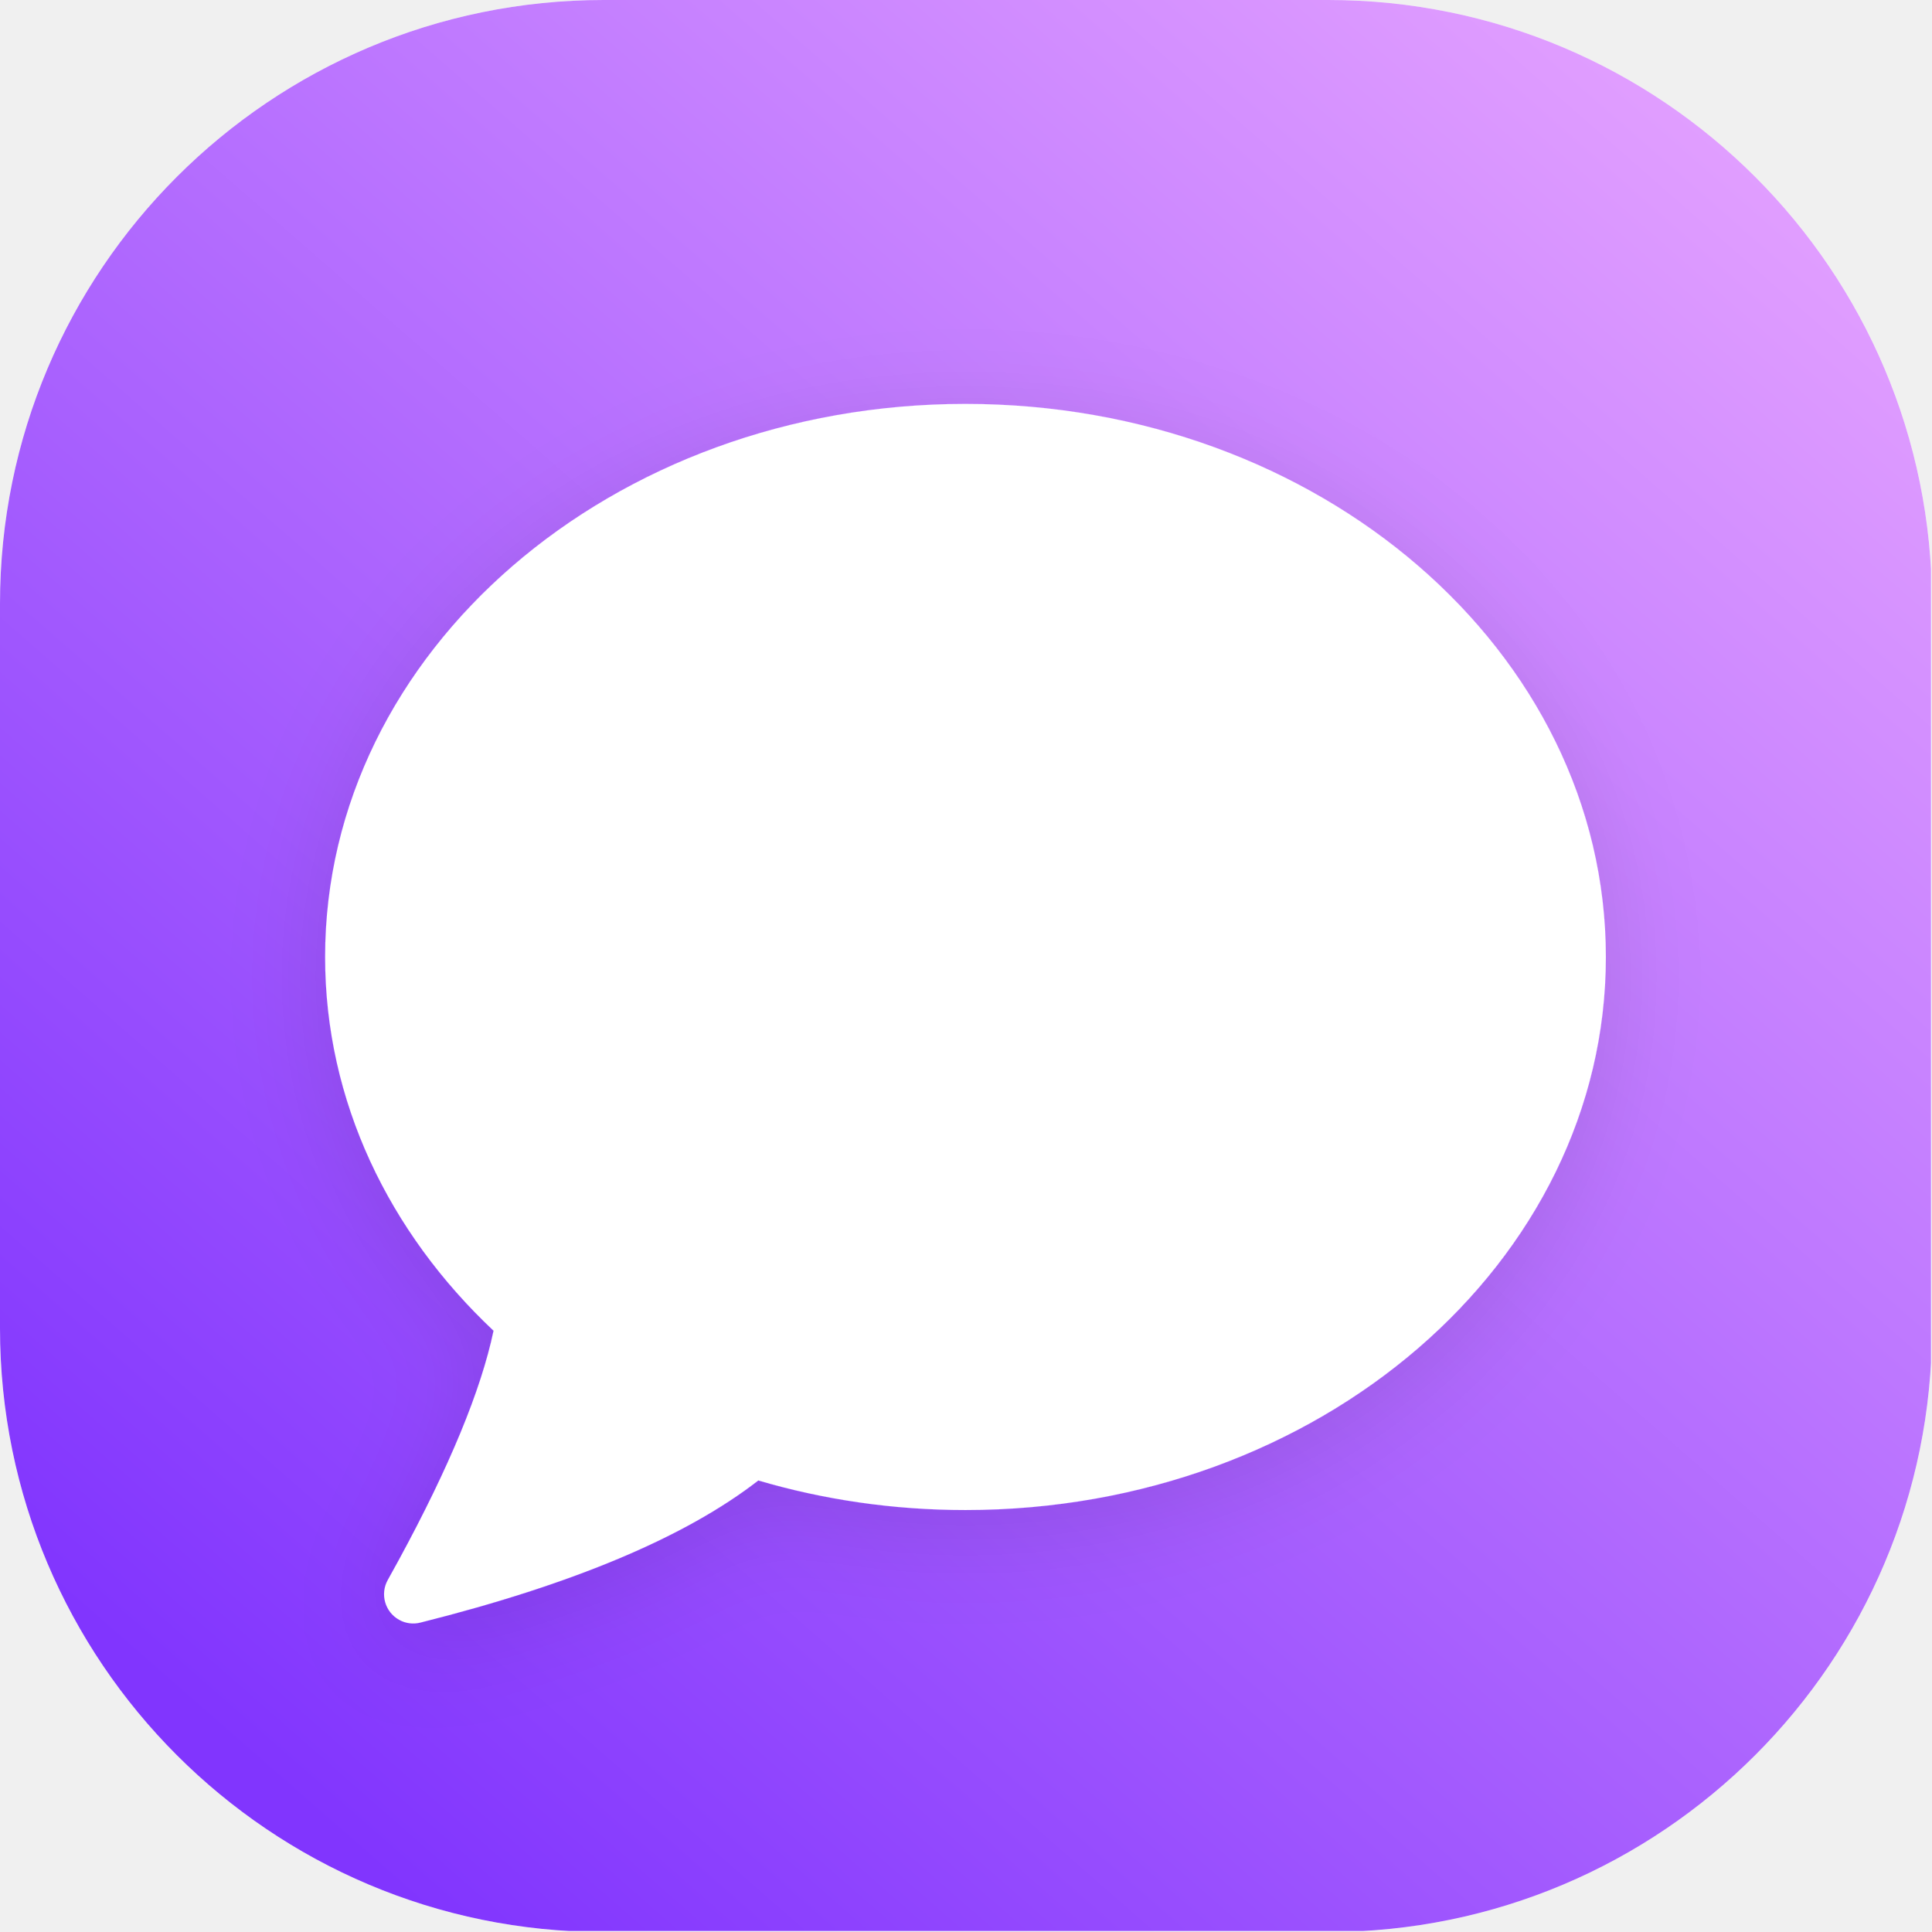
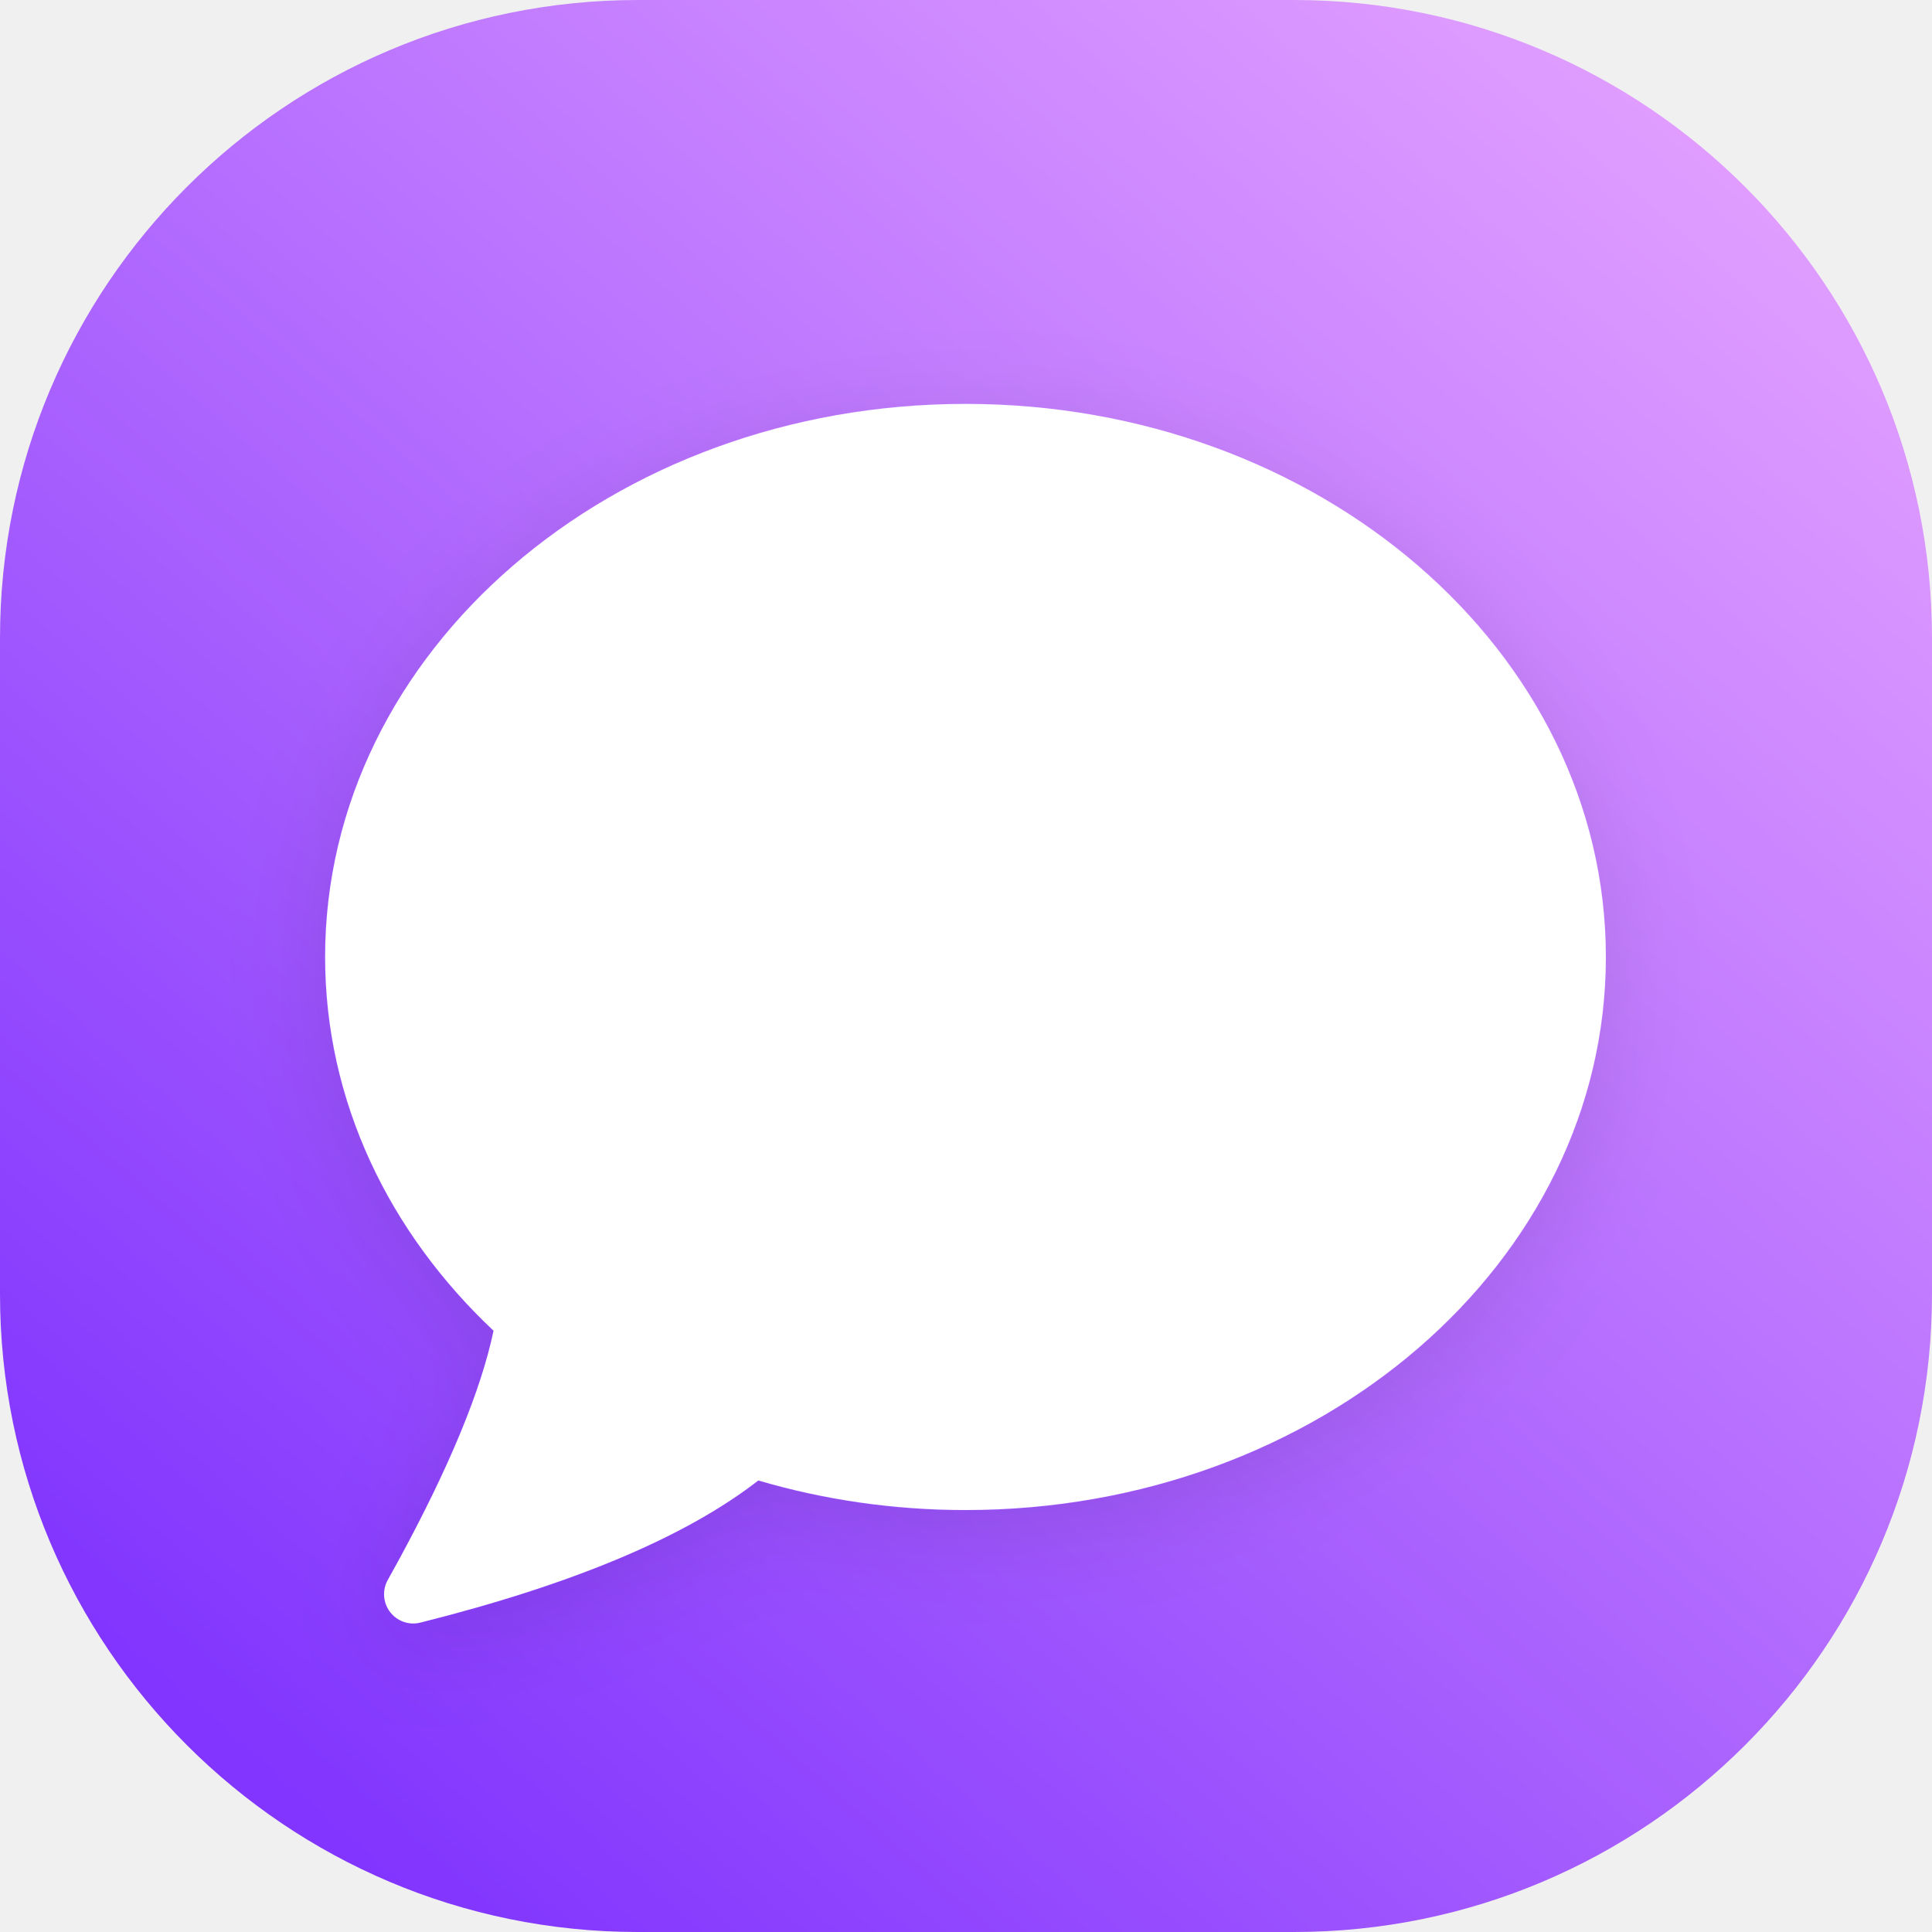
<svg xmlns="http://www.w3.org/2000/svg" width="32" height="32" viewBox="0 0 32 32" fill="none">
-   <g filter="url(#filter0_d_3096_824)">
-     <path d="M15.991 5.874C21.849 5.874 26.598 9.976 26.598 15.035C26.598 20.094 21.849 24.195 15.991 24.195C14.79 24.195 13.636 24.023 12.56 23.705C11.357 24.64 9.491 25.426 6.964 26.06C6.844 26.09 6.717 26.073 6.61 26.013C6.376 25.882 6.292 25.587 6.423 25.354L6.604 25.025C7.443 23.481 7.967 22.214 8.175 21.225C6.442 19.595 5.385 17.421 5.385 15.035C5.385 9.976 10.134 5.874 15.991 5.874Z" fill="white" />
-   </g>
-   <g clip-path="url(#clip0_3096_824)">
-     <rect width="32" height="32" rx="10" fill="white" />
-     <rect width="32" height="32" rx="10" fill="url(#paint0_linear_3096_824)" />
-     <g filter="url(#filter1_d_3096_824)">
-       <path d="M15.991 6.69C21.849 6.69 26.598 10.791 26.598 15.851C26.598 20.91 21.849 25.011 15.991 25.011C14.79 25.011 13.636 24.838 12.56 24.521C11.357 25.456 9.491 26.241 6.964 26.875C6.844 26.906 6.717 26.889 6.61 26.829C6.376 26.698 6.292 26.403 6.423 26.169L6.604 25.841C7.443 24.297 7.967 23.03 8.175 22.041C6.442 20.411 5.385 18.237 5.385 15.851C5.385 10.791 10.134 6.69 15.991 6.69Z" fill="white" />
-     </g>
+   <rect width="32" height="32" rx="10.568" fill="url(#paint0_linear_12591_96)" />
+   <g filter="url(#filter0_d_12591_96)">
+     <path d="M15.992 6.69C21.849 6.69 26.598 10.791 26.598 15.851C26.598 20.91 21.849 25.011 15.992 25.011C14.791 25.011 13.636 24.838 12.56 24.521C11.357 25.456 9.491 26.241 6.964 26.875C6.844 26.906 6.718 26.889 6.61 26.829C6.376 26.698 6.292 26.403 6.423 26.169L6.604 25.841C7.443 24.297 7.967 23.03 8.175 22.041C6.442 20.411 5.385 18.237 5.385 15.851C5.385 10.791 10.134 6.69 15.992 6.69Z" fill="white" />
  </g>
  <defs>
-     <filter id="filter0_d_3096_824" x="3.753" y="4.569" width="24.477" height="23.463" filterUnits="userSpaceOnUse" color-interpolation-filters="sRGB">
+     <filter id="filter0_d_12591_96" x="3.753" y="5.385" width="24.477" height="23.463" filterUnits="userSpaceOnUse" color-interpolation-filters="sRGB">
      <feFlood flood-opacity="0" result="BackgroundImageFix" />
      <feColorMatrix in="SourceAlpha" type="matrix" values="0 0 0 0 0 0 0 0 0 0 0 0 0 0 0 0 0 0 127 0" result="hardAlpha" />
      <feOffset dy="0.326" />
      <feGaussianBlur stdDeviation="0.816" />
      <feComposite in2="hardAlpha" operator="out" />
      <feColorMatrix type="matrix" values="0 0 0 0 0 0 0 0 0 0 0 0 0 0 0 0 0 0 0.1 0" />
-       <feBlend mode="normal" in2="BackgroundImageFix" result="effect1_dropShadow_3096_824" />
-       <feBlend mode="normal" in="SourceGraphic" in2="effect1_dropShadow_3096_824" result="shape" />
+       <feBlend mode="normal" in2="BackgroundImageFix" result="effect1_dropShadow_12591_96" />
+       <feBlend mode="normal" in="SourceGraphic" in2="effect1_dropShadow_12591_96" result="shape" />
    </filter>
-     <filter id="filter1_d_3096_824" x="3.753" y="5.385" width="24.477" height="23.463" filterUnits="userSpaceOnUse" color-interpolation-filters="sRGB">
-       <feFlood flood-opacity="0" result="BackgroundImageFix" />
-       <feColorMatrix in="SourceAlpha" type="matrix" values="0 0 0 0 0 0 0 0 0 0 0 0 0 0 0 0 0 0 127 0" result="hardAlpha" />
-       <feOffset dy="0.326" />
-       <feGaussianBlur stdDeviation="0.816" />
-       <feComposite in2="hardAlpha" operator="out" />
-       <feColorMatrix type="matrix" values="0 0 0 0 0 0 0 0 0 0 0 0 0 0 0 0 0 0 0.1 0" />
-       <feBlend mode="normal" in2="BackgroundImageFix" result="effect1_dropShadow_3096_824" />
-       <feBlend mode="normal" in="SourceGraphic" in2="effect1_dropShadow_3096_824" result="shape" />
-     </filter>
-     <linearGradient id="paint0_linear_3096_824" x1="4.324" y1="29.372" x2="30.025" y2="-5.88638e-07" gradientUnits="userSpaceOnUse">
+     <linearGradient id="paint0_linear_12591_96" x1="4.324" y1="29.372" x2="30.025" y2="-5.88638e-07" gradientUnits="userSpaceOnUse">
      <stop stop-color="#8135FE" />
      <stop offset="1" stop-color="#E8A6FF" />
    </linearGradient>
-     <clipPath id="clip0_3096_824">
-       <rect width="31.983" height="31.983" fill="white" />
-     </clipPath>
  </defs>
</svg>
